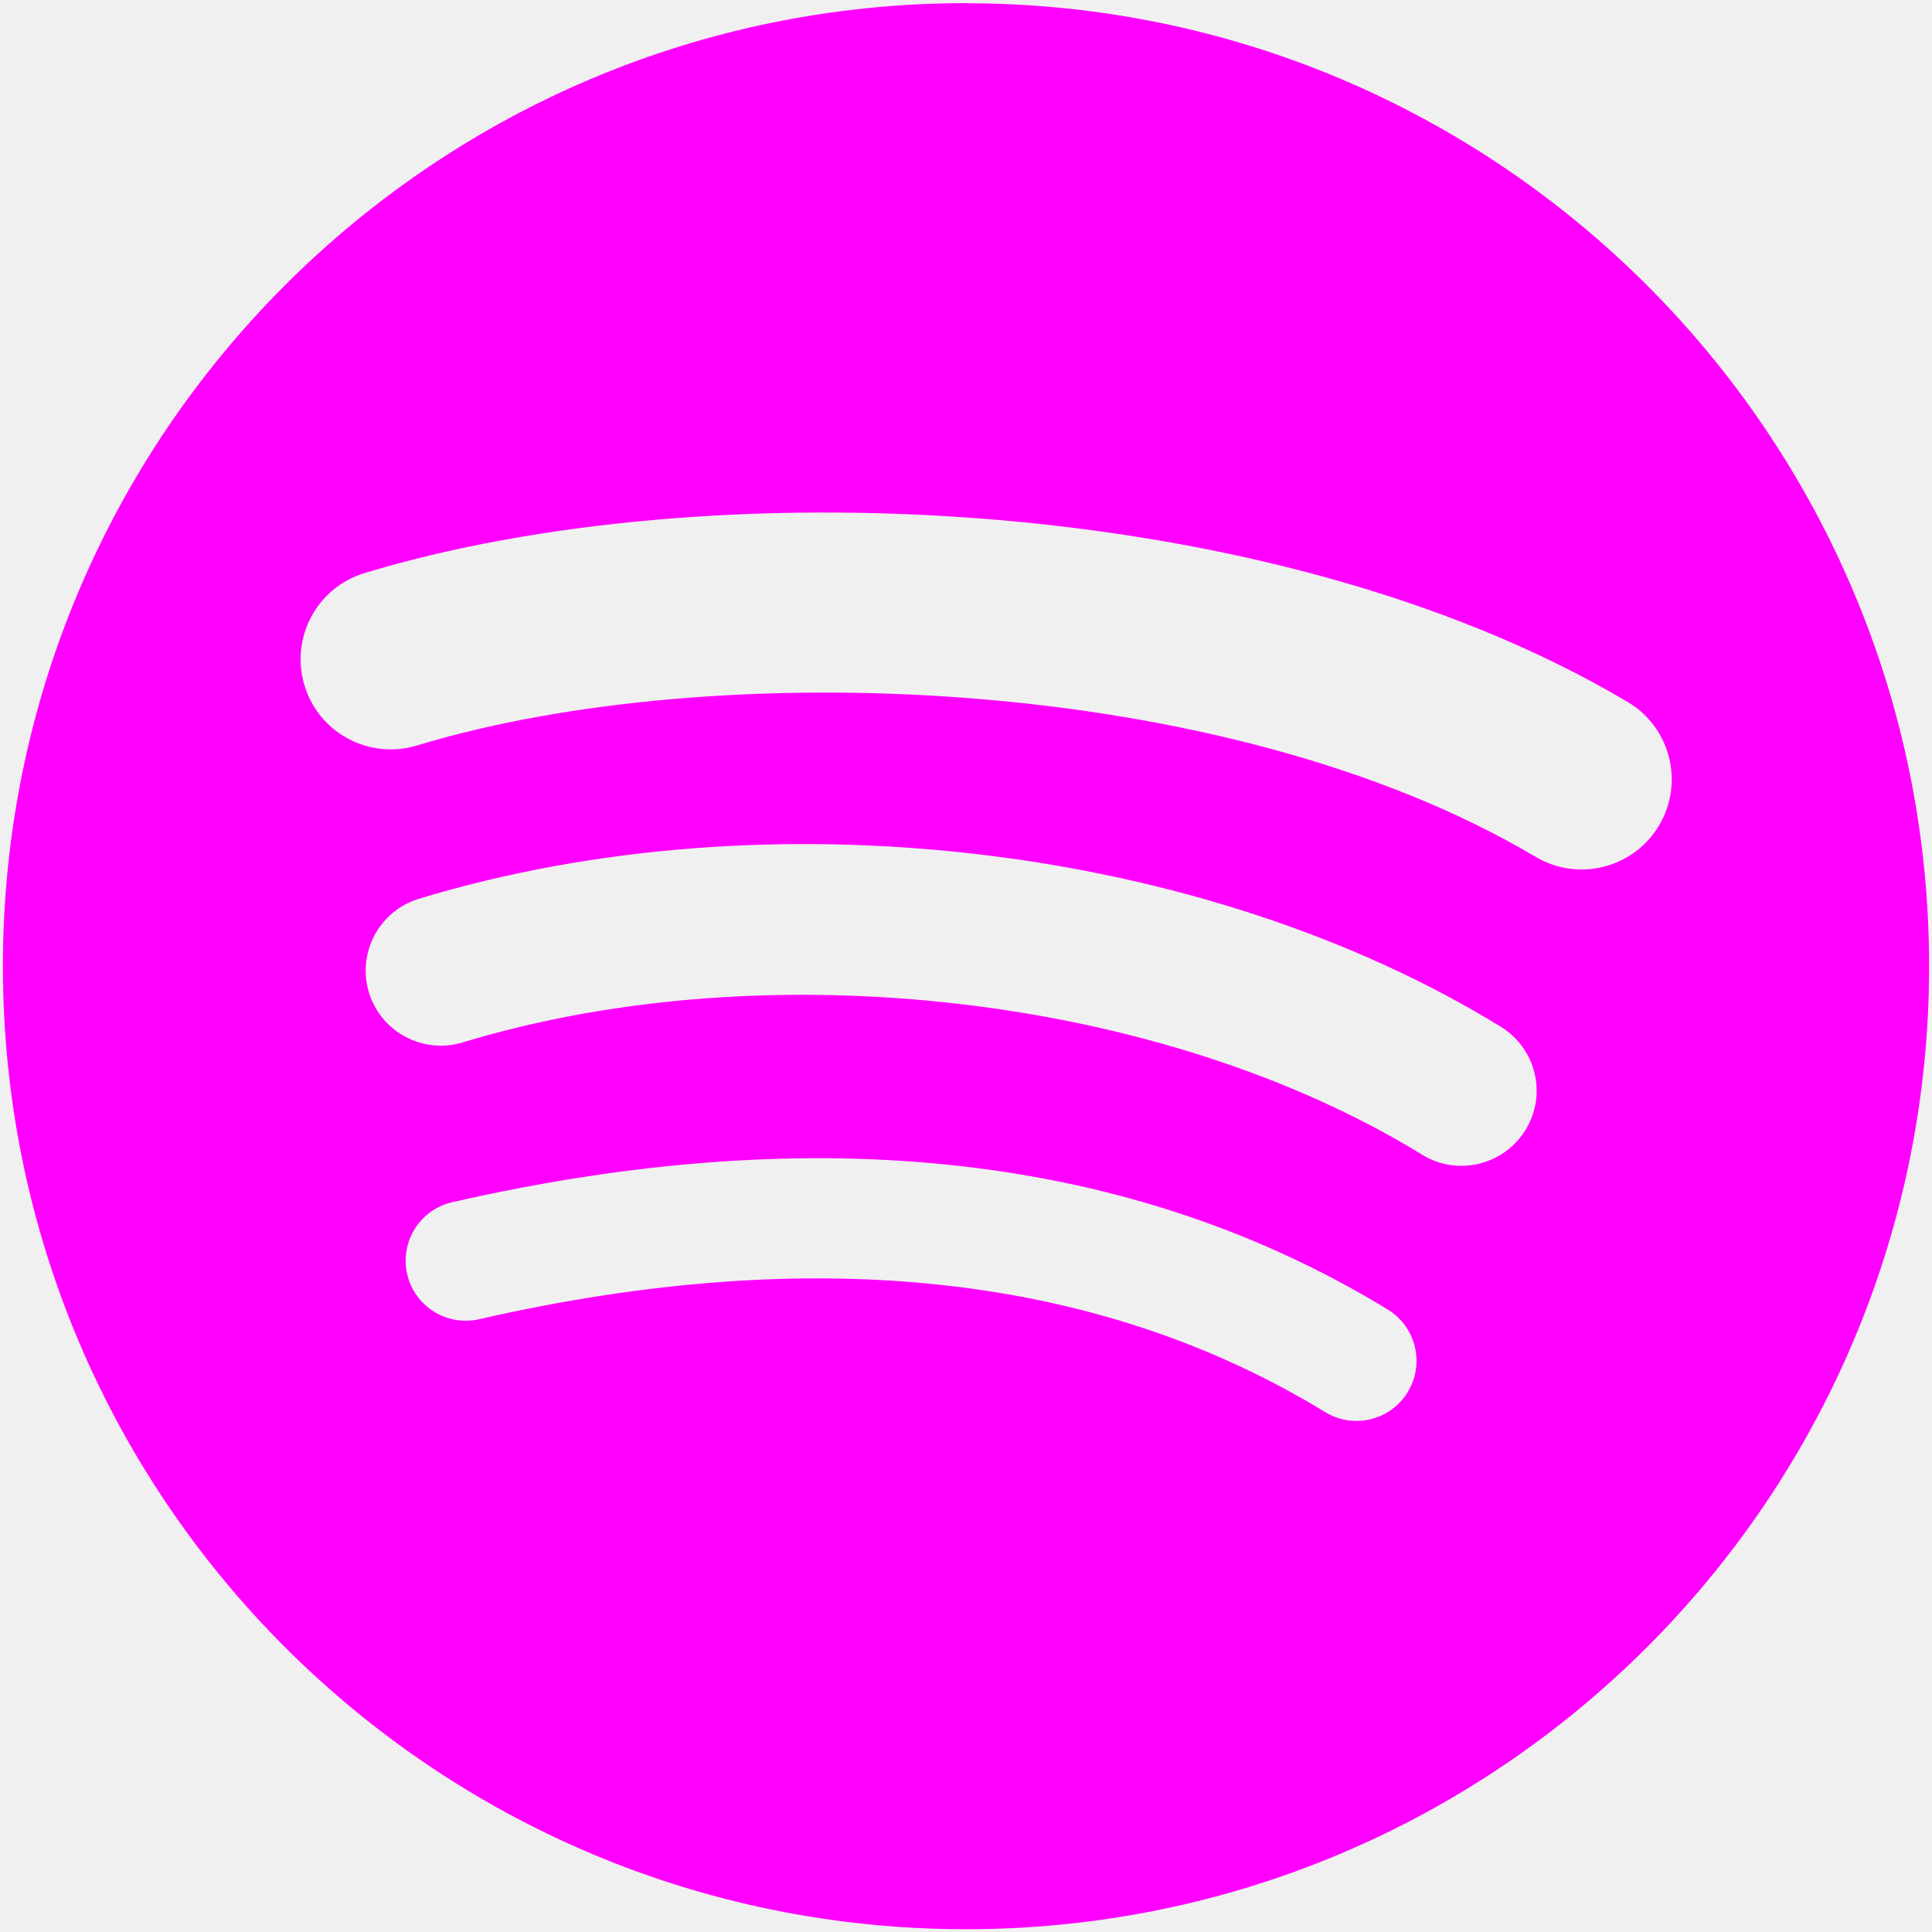
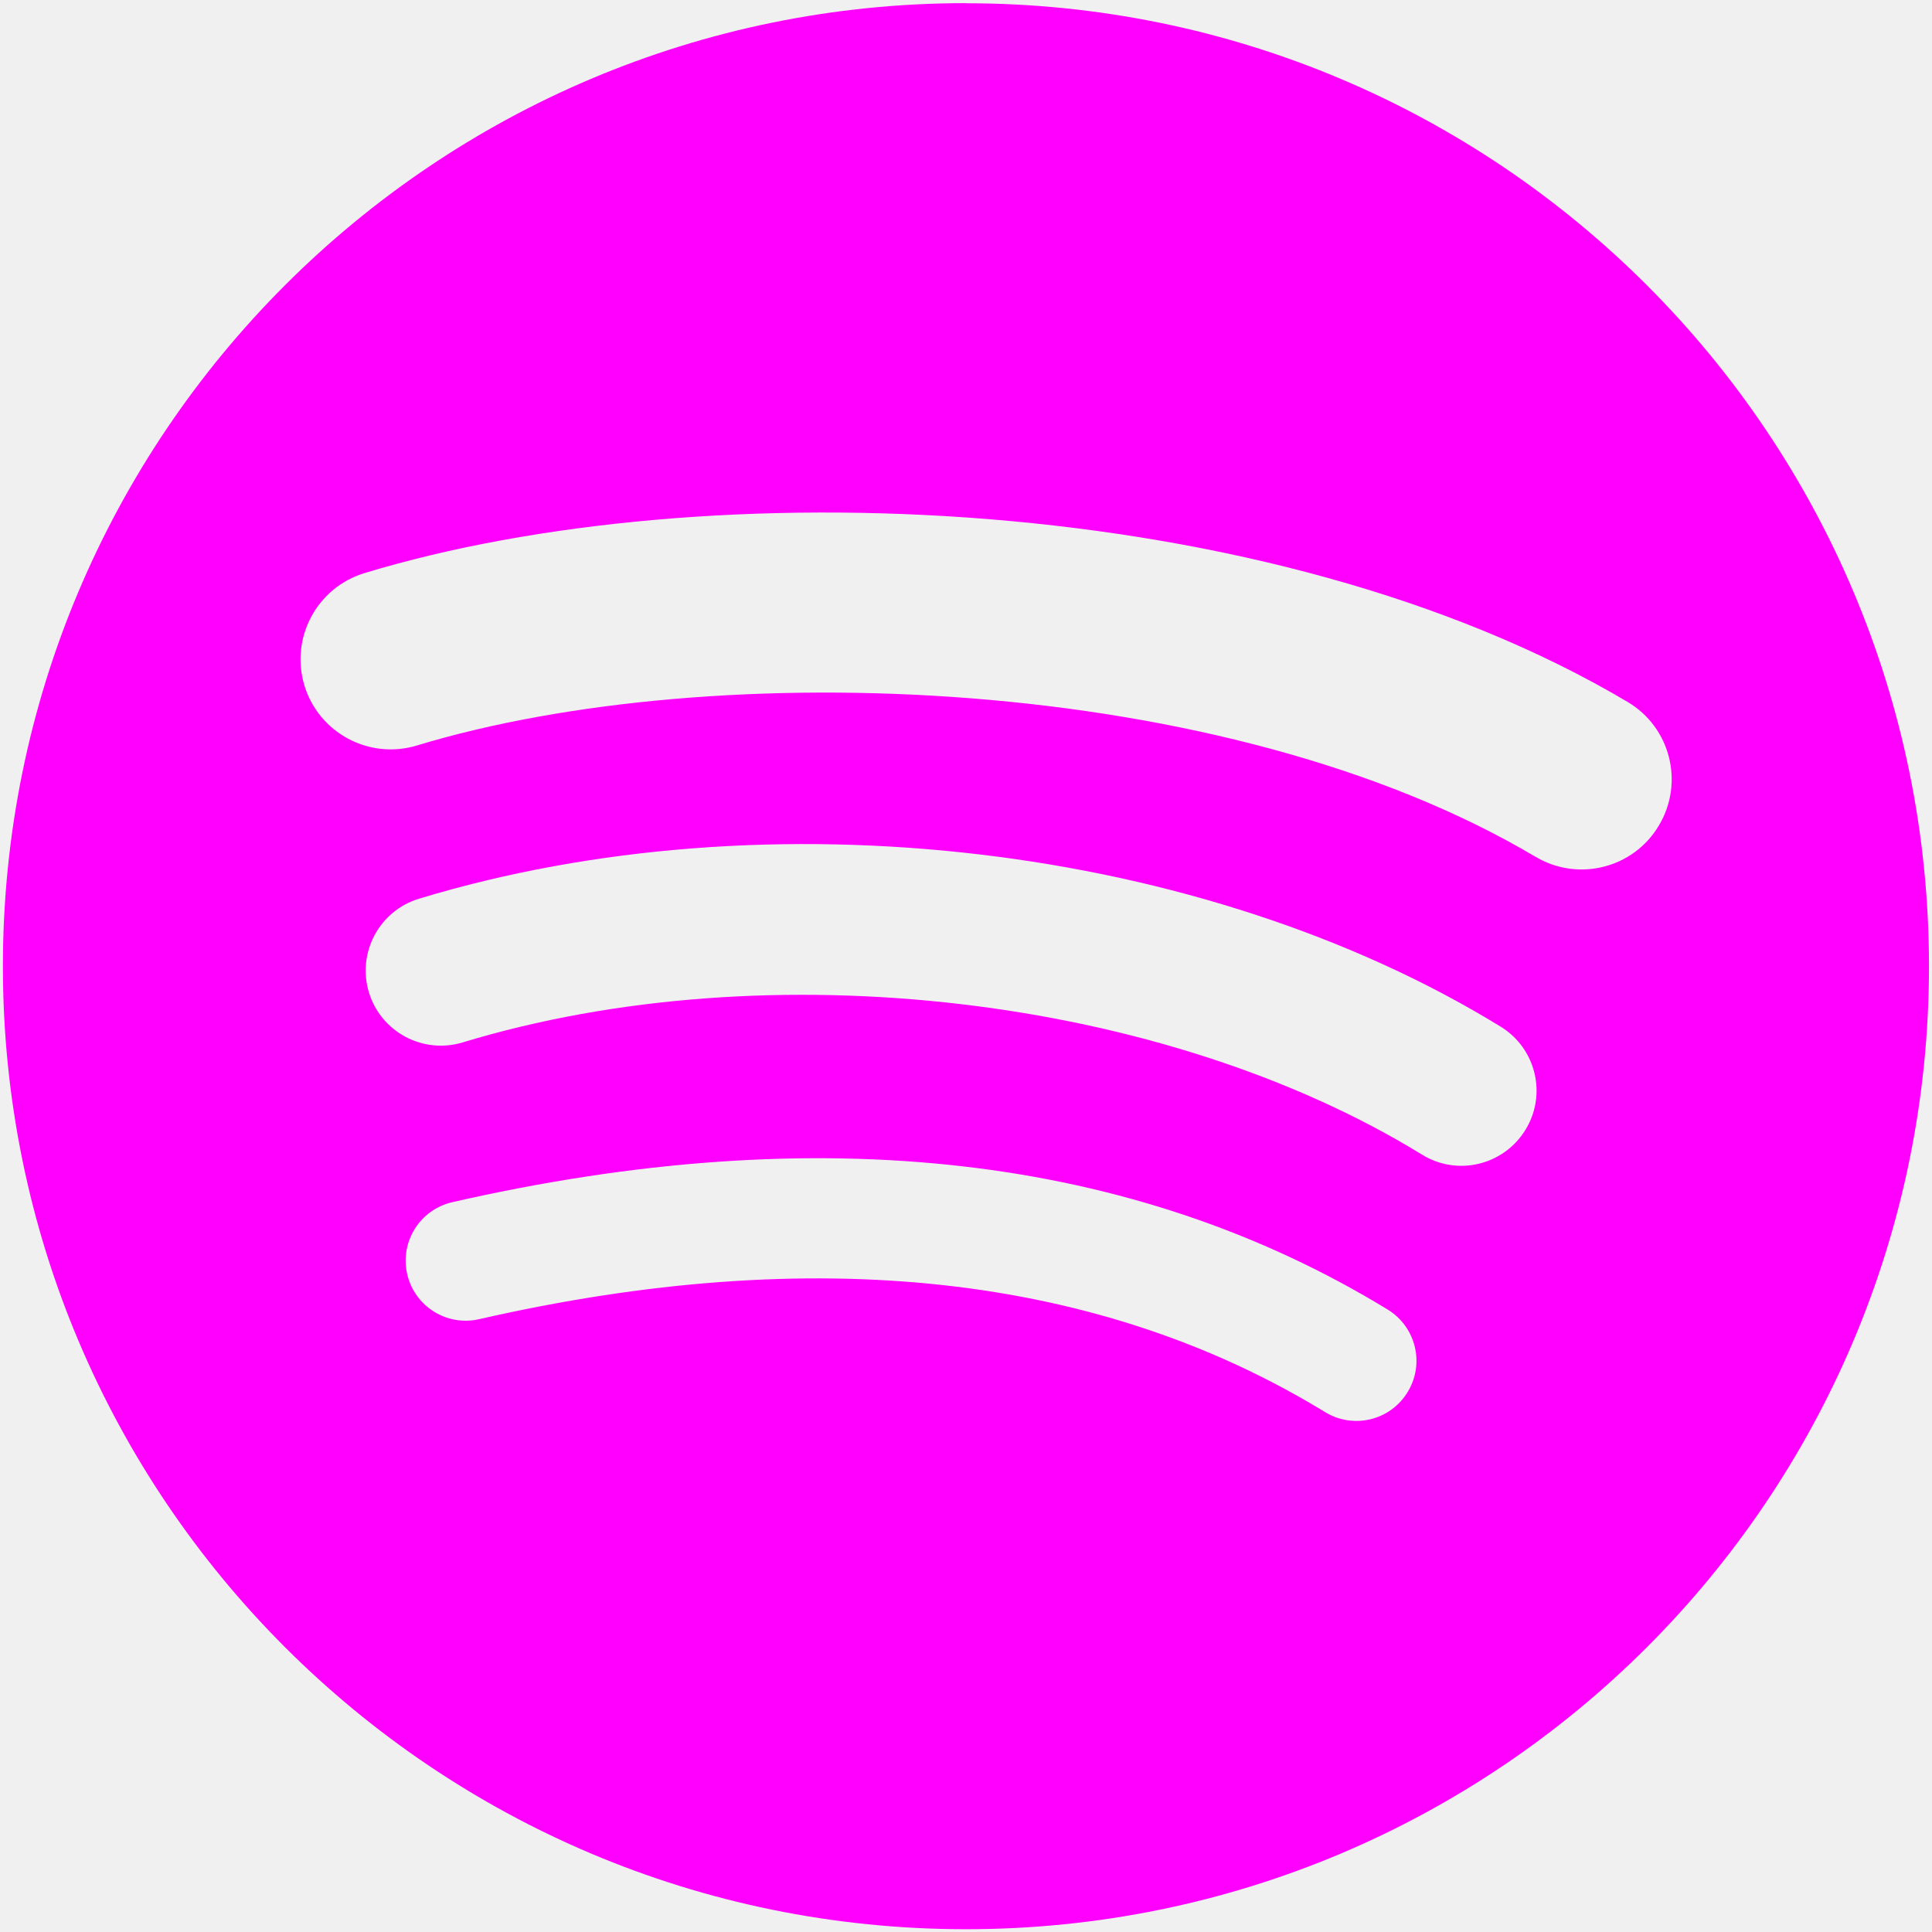
<svg xmlns="http://www.w3.org/2000/svg" width="16" height="16" viewBox="0 0 16 16" fill="none">
  <g clip-path="url(#clip0_2179_3720)">
-     <path d="M8 0.026C3.595 0.026 0.024 3.597 0.024 8.002C0.024 12.407 3.595 15.977 8 15.977C12.405 15.977 15.976 12.407 15.976 8.002C15.976 3.597 12.405 0.027 8 0.027L8 0.026ZM11.658 11.529C11.515 11.764 11.208 11.838 10.974 11.694C9.101 10.55 6.744 10.291 3.968 10.925C3.7 10.986 3.433 10.819 3.372 10.551C3.311 10.284 3.478 10.017 3.746 9.956C6.784 9.262 9.39 9.561 11.493 10.845C11.727 10.989 11.801 11.295 11.658 11.529ZM12.634 9.357C12.454 9.65 12.071 9.743 11.778 9.563C9.635 8.245 6.367 7.863 3.831 8.633C3.502 8.732 3.155 8.547 3.055 8.218C2.956 7.89 3.141 7.543 3.47 7.443C6.366 6.564 9.967 6.99 12.429 8.503C12.721 8.683 12.814 9.065 12.634 9.357V9.357ZM12.717 7.096C10.147 5.569 5.906 5.429 3.452 6.174C3.058 6.293 2.641 6.071 2.522 5.677C2.402 5.282 2.624 4.866 3.019 4.746C5.836 3.891 10.519 4.056 13.479 5.813C13.834 6.023 13.95 6.481 13.74 6.835C13.53 7.19 13.071 7.306 12.718 7.096H12.717Z" fill="#FF00FF" />
+     <path d="M8 0.026C3.595 0.026 0.024 3.597 0.024 8.002C0.024 12.407 3.595 15.977 8 15.977C12.405 15.977 15.975 12.407 15.975 8.002C15.975 3.597 12.405 0.027 8 0.027L8 0.026ZM11.657 11.529C11.514 11.764 11.208 11.838 10.973 11.694C9.101 10.55 6.744 10.291 3.967 10.925C3.7 10.986 3.433 10.819 3.372 10.551C3.311 10.284 3.478 10.017 3.746 9.956C6.784 9.262 9.39 9.561 11.492 10.845C11.727 10.989 11.801 11.295 11.657 11.529ZM12.633 9.357C12.453 9.65 12.071 9.743 11.778 9.563C9.634 8.245 6.366 7.863 3.831 8.633C3.502 8.732 3.155 8.547 3.055 8.218C2.956 7.89 3.141 7.543 3.469 7.443C6.366 6.564 9.967 6.99 12.429 8.503C12.721 8.683 12.813 9.065 12.633 9.357V9.357ZM12.717 7.096C10.147 5.569 5.906 5.429 3.452 6.174C3.058 6.293 2.641 6.071 2.521 5.677C2.402 5.282 2.624 4.866 3.019 4.746C5.836 3.891 10.519 4.056 13.479 5.813C13.834 6.023 13.95 6.481 13.739 6.835C13.53 7.19 13.071 7.306 12.718 7.096H12.717Z" fill="#FF00FF" />
  </g>
  <defs>
    <clipPath id="clip0_2179_3720">
      <rect width="16" height="16" fill="white" />
    </clipPath>
  </defs>
</svg>
